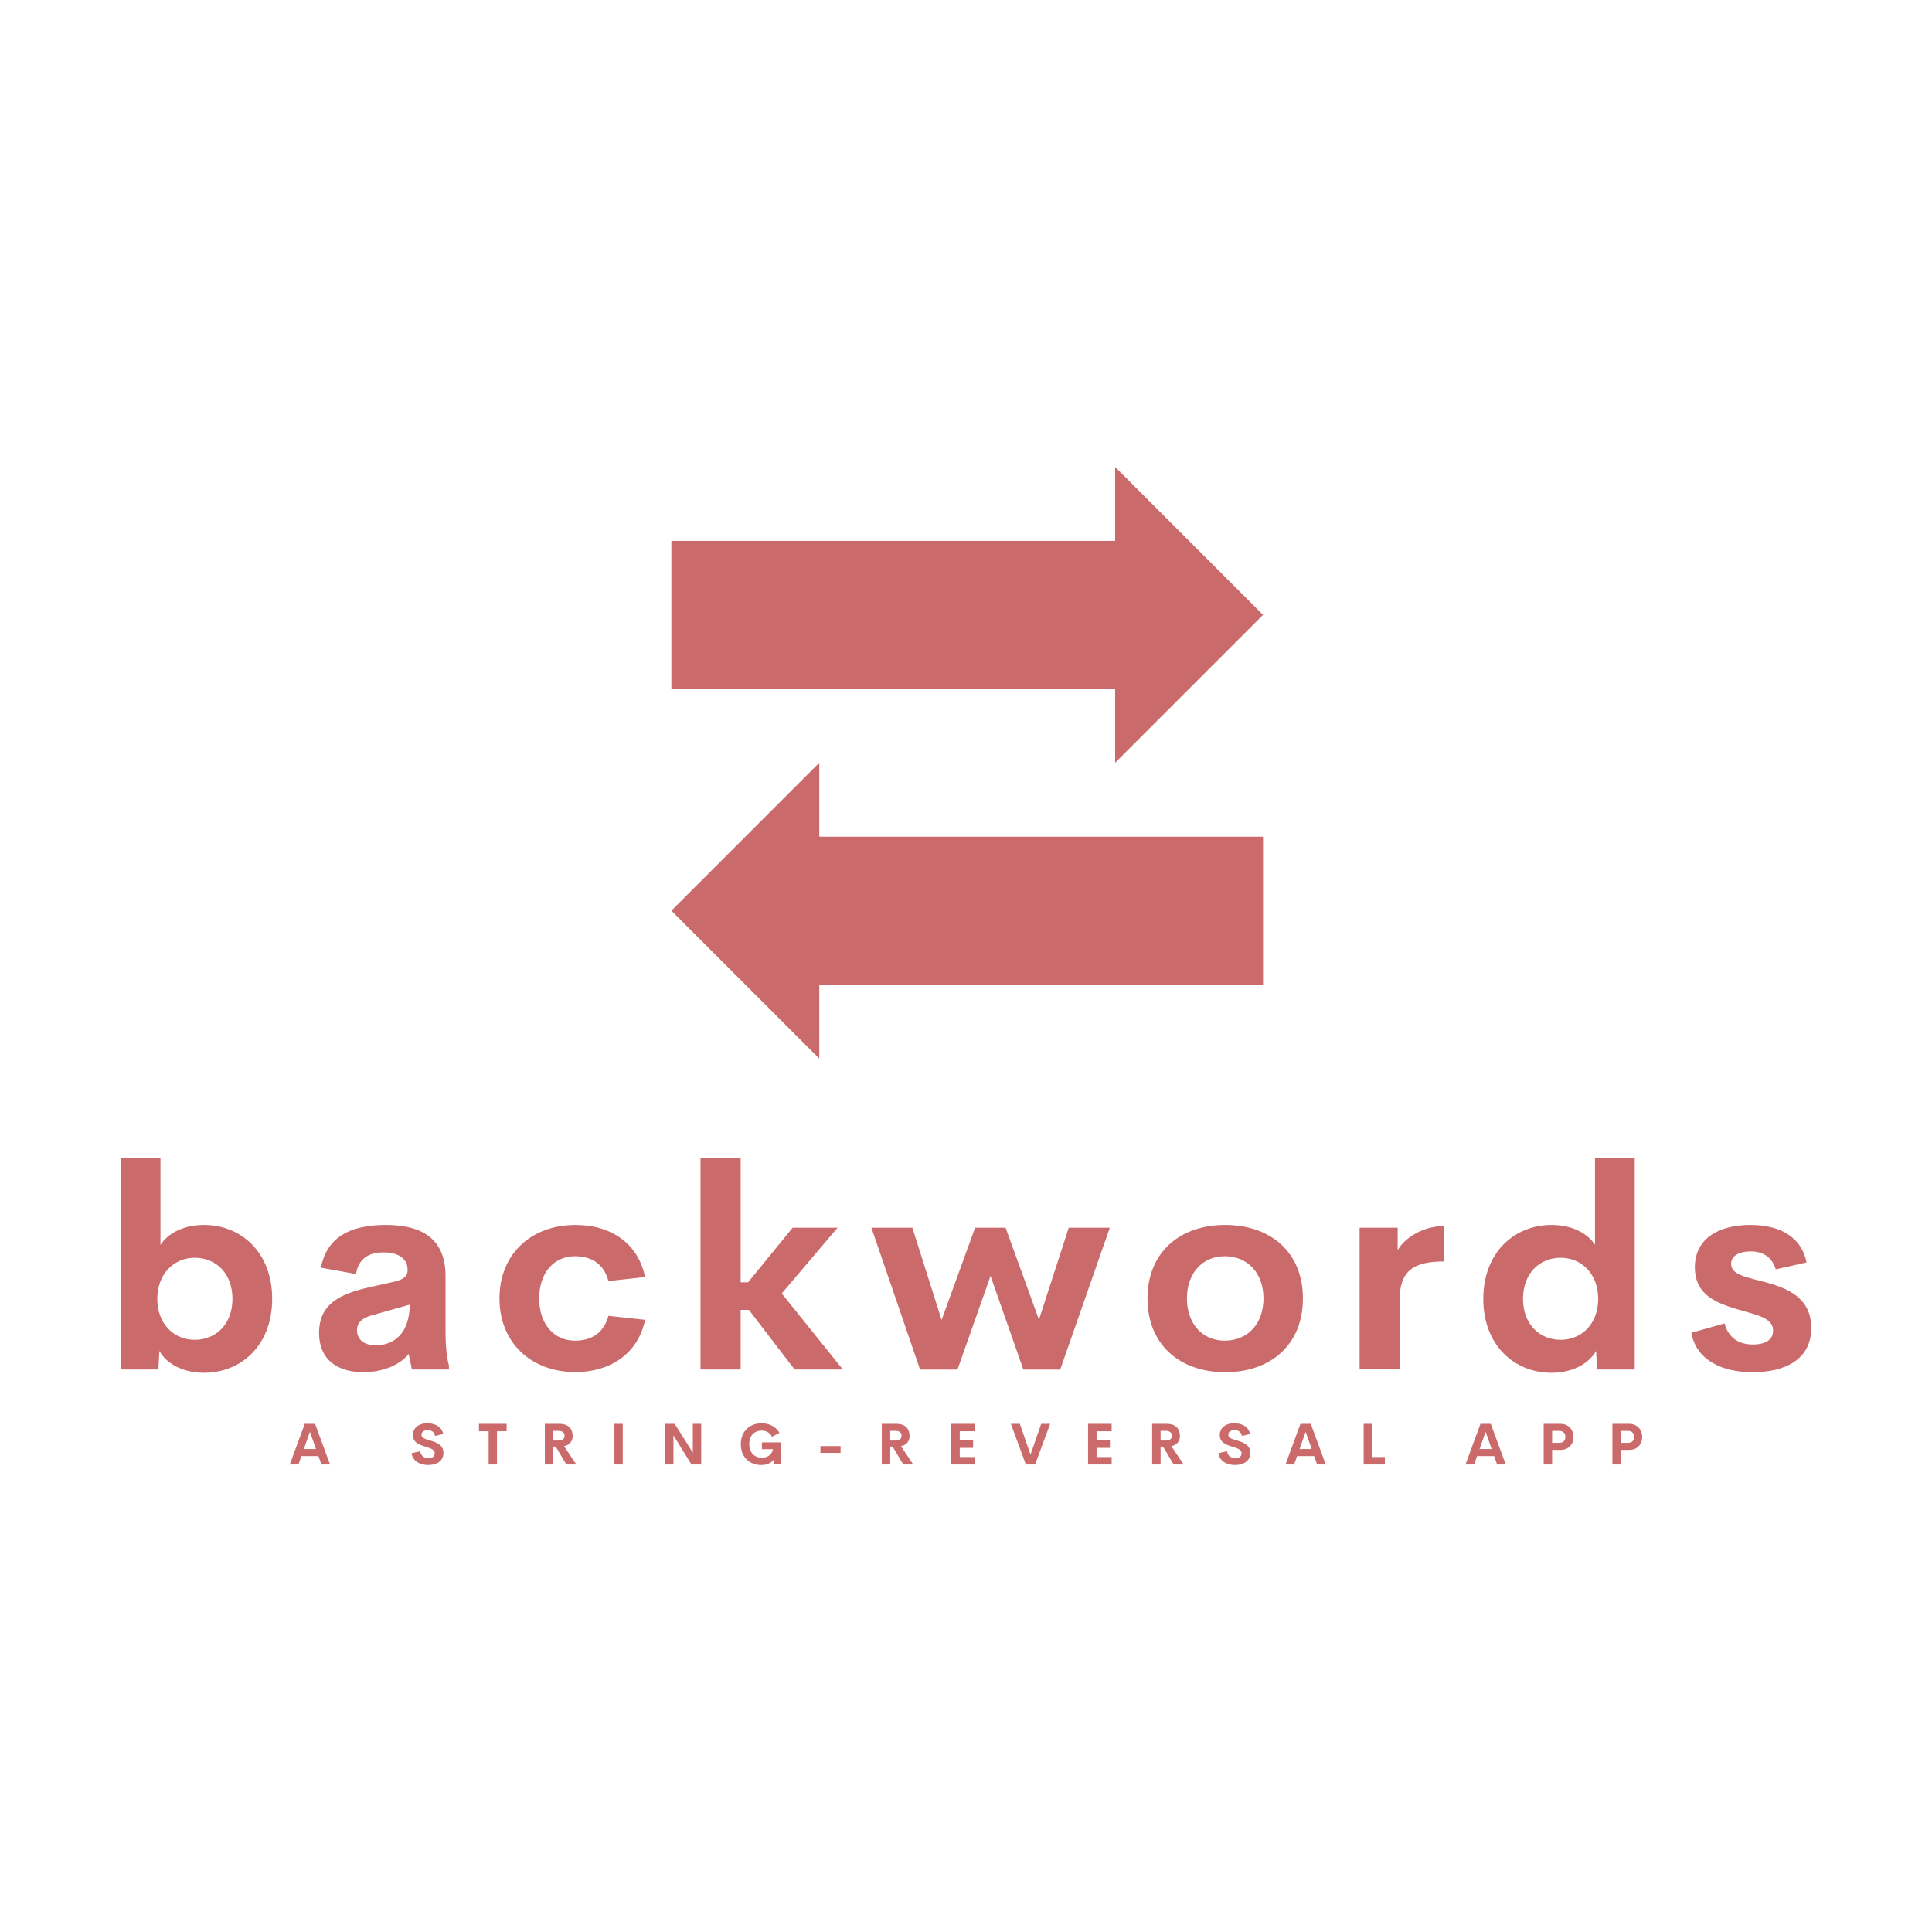
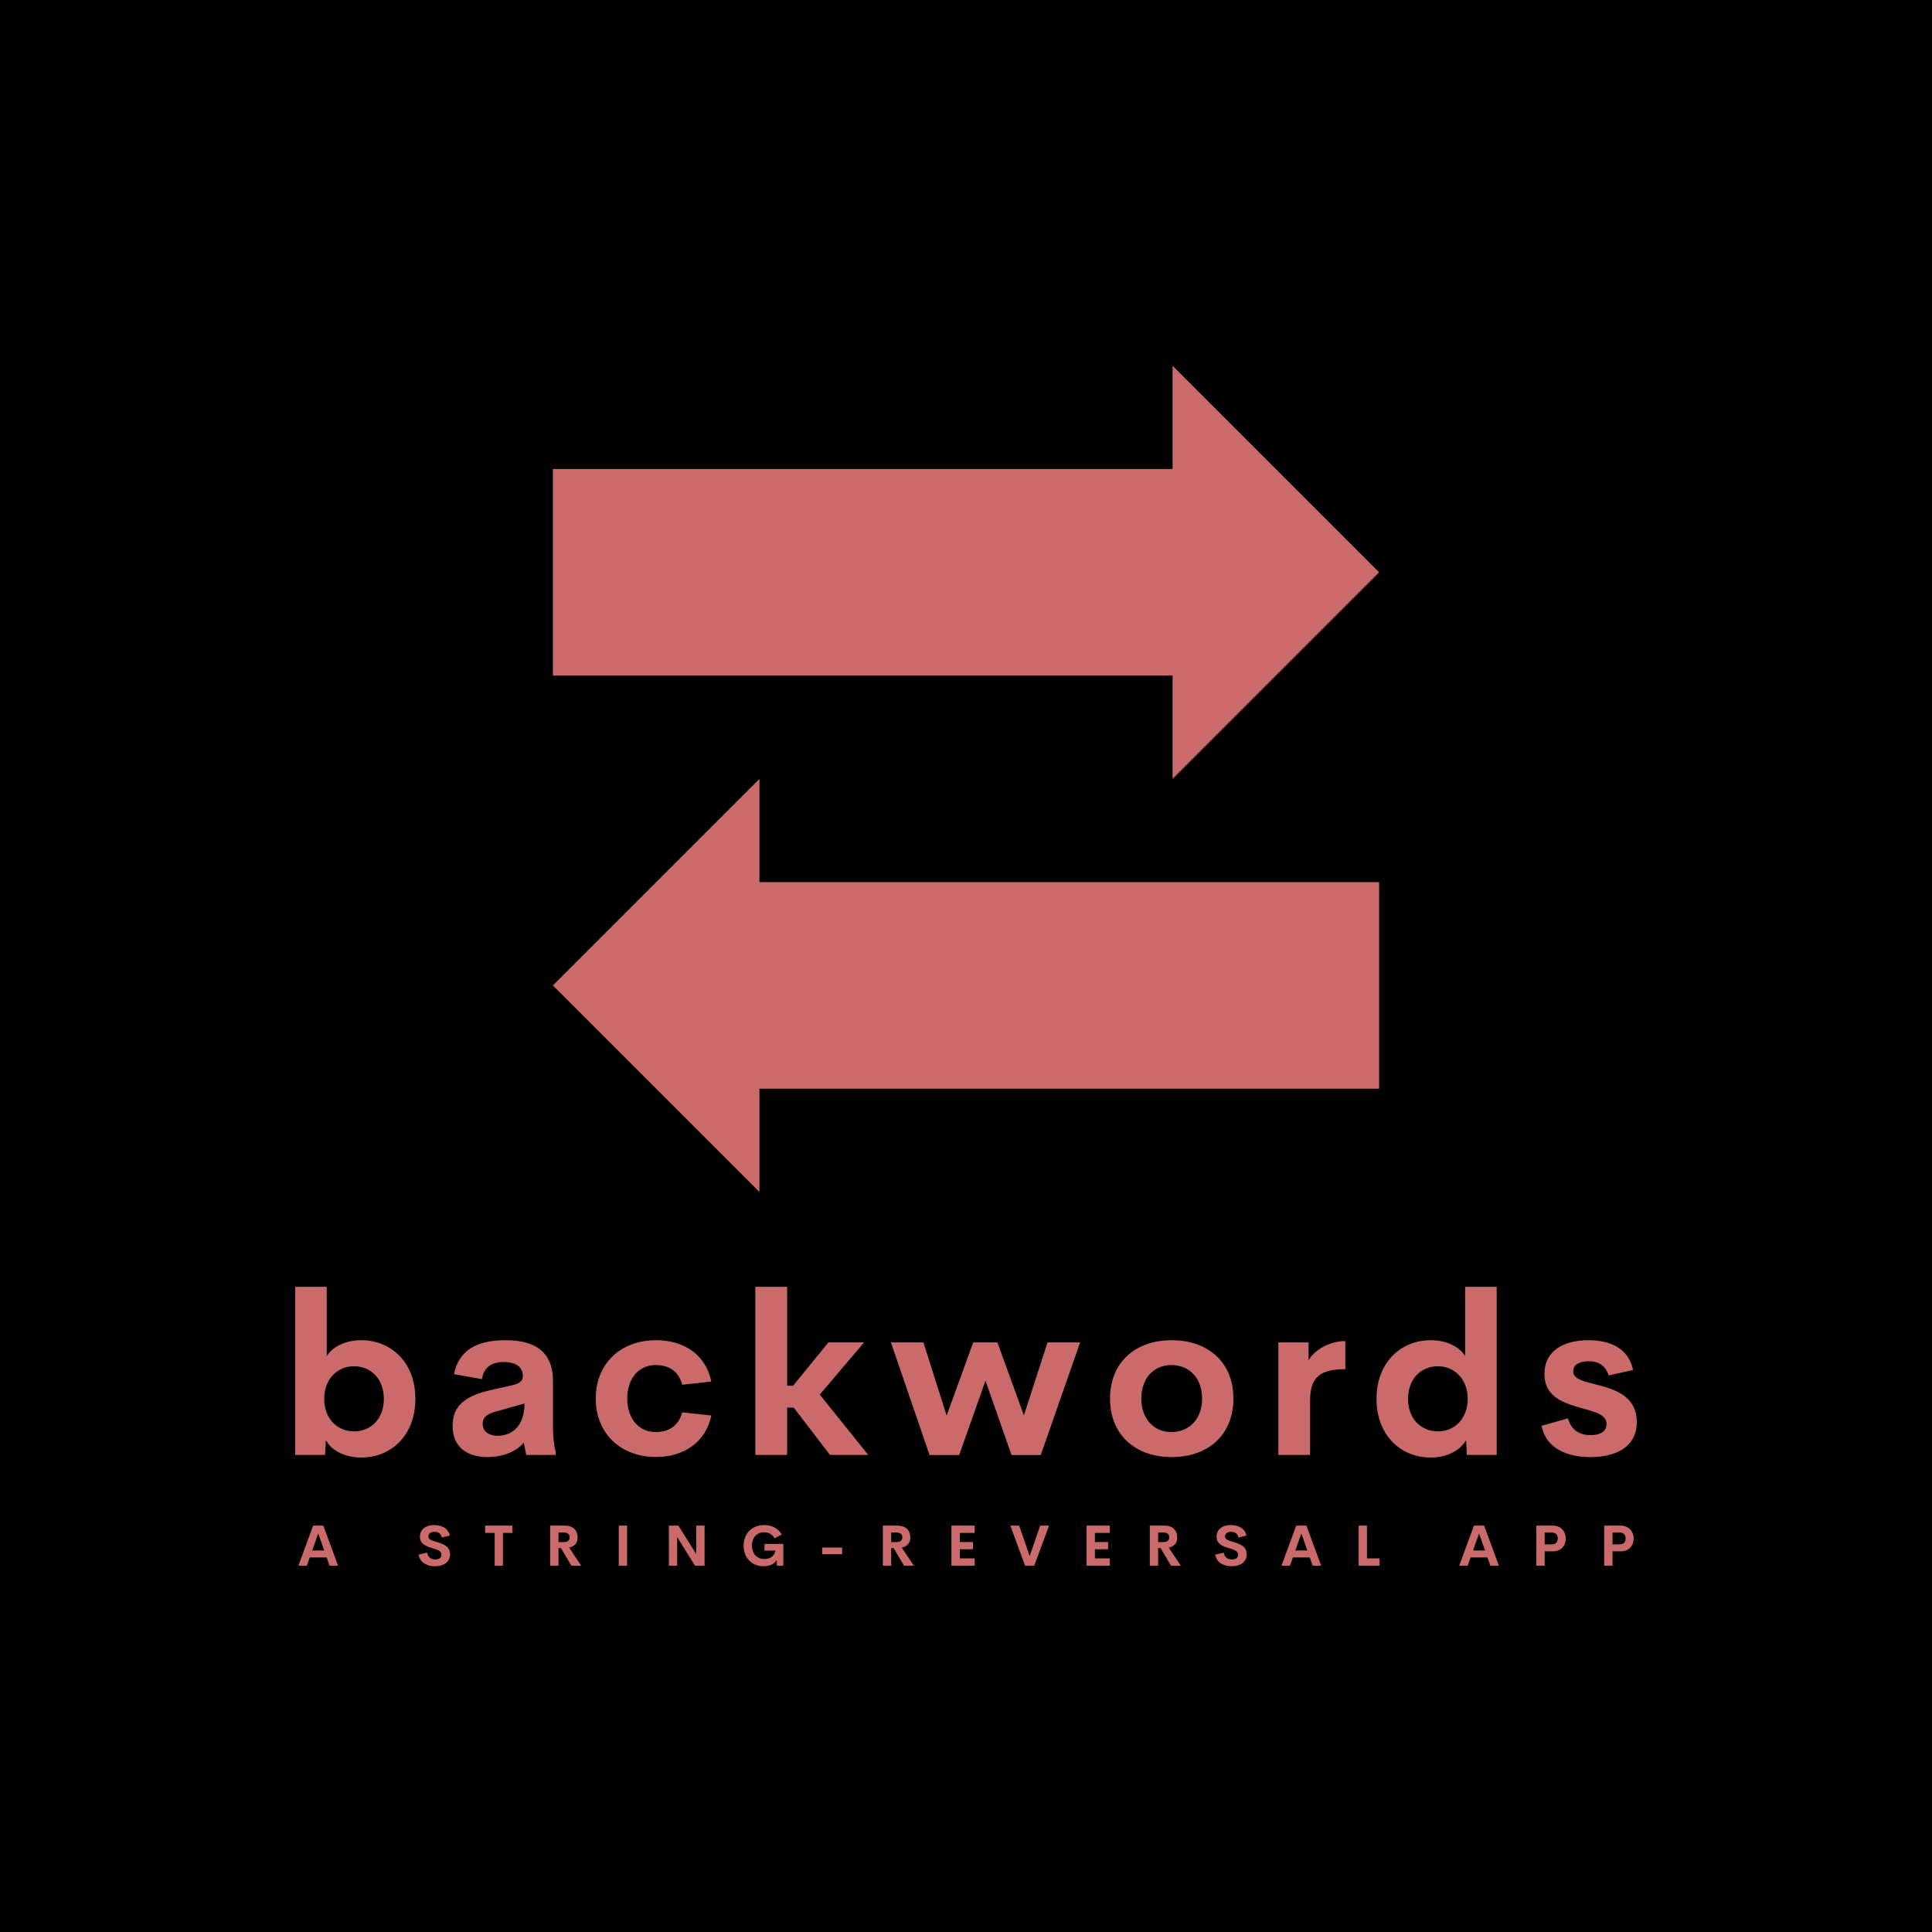
- <svg xmlns="http://www.w3.org/2000/svg" viewBox="-25 -96.679 400 400" class="css-1j8o68f">
-   <defs id="SvgjsDefs2758" />
-   <g id="SvgjsG2759" featurekey="symbolFeature-0" transform="matrix(1.701389,0,0,1.701389,90.18056,-23.81944)" fill="#cb6a6a">
-     <g>
-       <polygon points="68,50 86,32 68,14 68,23 14,23 14,41 68,41  " />
-       <polygon points="32,50 14,68 32,86 32,77 86,77 86,59 32,59  " />
+ <svg xmlns="http://www.w3.org/2000/svg" xmlns:ns1="https://boxy-svg.com" viewBox="-25 -96.679 400 400" class="css-1j8o68f">
+   <defs id="SvgjsDefs2758">
+     <ns1:grid x="-25.972" y="3.417" width="100" height="100" />
+   </defs>
+   <rect x="-25" y="-96.679" width="400" height="400" style="fill: #000000;" />
+   <g transform="matrix(1, 0, 0, 1, -0.000008, -12.32321)">
+     <g id="SvgjsG2759" featurekey="symbolFeature-0" transform="matrix(2.375901, 0, 0, 2.375901, 56.20495, -41.89501)" fill="#cb6a6a" style="">
+       <g>
+         <polygon points="68,50 86,32 68,14 68,23 14,23 14,41 68,41  " />
+         <polygon points="32,50 14,68 32,86 32,77 86,77 86,59 32,59  " />
+       </g>
+     </g>
+     <g id="SvgjsG2760" featurekey="nameFeature-0" transform="matrix(1.160177, 0, 0, 1.160177, 32.74235, 170.4606)" fill="#cb6a6a" style="">
+       <path d="M14.707 19.531 c5.273 0 9.648 3.906 9.648 10.469 s-4.375 10.469 -9.648 10.469 c-2.773 0 -5.195 -1.113 -6.328 -3.086 l-0.137 2.617 l-5.332 0 l0 -30 l5.625 0 l0 12.363 c1.172 -1.816 3.516 -2.832 6.172 -2.832 z M13.398 35.801 c2.988 0 5.332 -2.207 5.332 -5.801 c0 -3.613 -2.344 -5.82 -5.332 -5.82 c-2.969 0 -5.312 2.305 -5.312 5.82 s2.324 5.801 5.312 5.801 z M48.906 34.551 c0 2.461 0.234 4.023 0.488 4.902 l0 0.547 l-5.254 0 l-0.449 -2.188 c-1.504 1.816 -4.102 2.578 -6.445 2.578 c-3.164 0 -6.25 -1.406 -6.25 -5.586 c0 -4.16 3.106 -5.566 7.305 -6.484 l3.301 -0.742 c1.426 -0.332 1.934 -0.82 1.934 -1.641 c0 -1.973 -1.797 -2.519 -3.379 -2.519 c-2.031 0 -3.574 0.801 -3.926 3.066 l-4.981 -0.898 c0.84 -4.16 3.887 -6.055 9.219 -6.055 c4.023 0 8.438 1.191 8.438 7.246 l0 7.773 z M39.004 36.582 c2.676 0 4.824 -1.777 4.824 -5.762 l-4.766 1.348 c-1.562 0.371 -2.695 0.918 -2.695 2.266 c0 1.445 1.191 2.148 2.637 2.148 z M67.305 40.371 c-6.309 0 -10.762 -4.199 -10.762 -10.43 c0 -6.25 4.453 -10.41 10.762 -10.41 c5.078 0 8.887 2.637 9.863 7.383 l-5.195 0.566 c-0.625 -2.402 -2.363 -3.516 -4.727 -3.516 c-3.027 0 -5.078 2.383 -5.078 5.977 c0 3.574 2.051 5.977 5.078 5.977 c2.363 0 4.102 -1.133 4.727 -3.516 l5.195 0.566 c-0.977 4.746 -4.883 7.402 -9.863 7.402 z M98.339 40 l-6.465 -8.438 l-1.172 0 l0 8.438 l-5.684 0 l0 -30 l5.684 0 l0 17.656 l1.055 0 l6.309 -7.734 l6.367 0 l-7.91 9.316 l8.652 10.762 l-6.836 0 z M137.168 19.922 l5.82 0 l-7.031 20.098 l-5.215 0 l-4.648 -13.262 l-4.688 13.262 l-5.293 0 l-6.894 -20.098 l5.801 0 l4.141 13.066 l4.746 -13.066 l4.316 0 l4.727 13.027 z M159.317 40.391 c-6.387 0 -10.996 -3.887 -10.996 -10.449 c0 -6.523 4.57 -10.41 10.996 -10.41 c6.465 0 11.016 3.887 11.016 10.41 c0 6.562 -4.57 10.449 -11.016 10.449 z M159.258 35.918 c3.262 0 5.488 -2.383 5.488 -5.977 s-2.227 -5.977 -5.488 -5.977 c-3.144 0 -5.352 2.383 -5.352 5.977 s2.207 5.977 5.352 5.977 z M183.75 23.105 c1.016 -1.777 3.652 -3.418 6.562 -3.418 l0 5.019 c-4.258 0 -6.289 1.25 -6.289 5.508 l0 9.785 l-5.664 0 l0 -20.078 l5.391 0 l0 3.184 z M211.699 10 l5.625 0 l0 30 l-5.332 0 l-0.137 -2.617 c-1.152 1.973 -3.574 3.086 -6.309 3.086 c-5.293 0 -9.668 -3.906 -9.668 -10.469 s4.394 -10.469 9.668 -10.469 c2.637 0 4.961 0.996 6.152 2.812 l0 -12.344 z M206.836 35.801 c2.988 0 5.312 -2.285 5.312 -5.801 s-2.344 -5.82 -5.312 -5.82 c-2.988 0 -5.332 2.207 -5.332 5.82 c0 3.594 2.344 5.801 5.332 5.801 z M234.063 40.391 c-4.512 0 -8.008 -1.777 -8.73 -5.586 l4.707 -1.328 c0.605 2.148 2.129 2.988 4.023 2.988 c1.387 0 2.891 -0.43 2.852 -2.012 c-0.02 -2.09 -3.184 -2.266 -6.367 -3.398 c-2.402 -0.84 -4.707 -2.129 -4.707 -5.508 c0 -4.121 3.418 -6.016 7.871 -6.016 c3.906 0 7.168 1.484 7.949 5.312 l-4.356 0.977 c-0.605 -1.875 -1.934 -2.539 -3.574 -2.539 c-1.484 0 -2.754 0.527 -2.754 1.777 c0 1.582 2.324 1.895 4.844 2.578 c3.106 0.84 6.504 2.188 6.504 6.484 c0 4.609 -3.926 6.269 -8.262 6.269 z" />
+     </g>
+     <g id="SvgjsG2761" featurekey="sloganFeature-0" transform="matrix(0.588434, 0, 0, 0.588434, 36.60006, 228.0382)" fill="#cb6a6a" style="">
+       <path d="M11.27 20 l-1.025 -2.91 l-5.928 0 l-1.025 2.91 l-2.998 0 l5.195 -14.111 l3.584 0 l5.195 14.111 l-2.998 0 z M5.176 14.639 l4.209 0 l-2.1 -5.986 z M48.394 20.195 c-3.027 0 -5.391 -1.455 -5.82 -4.102 l3.027 -0.693 c0.195 1.582 1.357 2.402 2.91 2.402 c1.191 0 2.139 -0.527 2.129 -1.719 c-0.01 -1.328 -1.572 -1.748 -3.291 -2.275 c-2.07 -0.645 -4.287 -1.406 -4.287 -4.004 c0 -2.627 2.148 -4.111 4.981 -4.111 c2.481 0 4.981 1.006 5.547 3.711 l-2.832 0.703 c-0.264 -1.406 -1.211 -2.022 -2.539 -2.022 c-1.182 0 -2.188 0.488 -2.188 1.65 c0 1.084 1.387 1.445 2.988 1.924 c2.129 0.645 4.648 1.465 4.648 4.277 c0 2.998 -2.51 4.258 -5.273 4.258 z M75.618 5.889 l0 2.578 l-3.35 0 l0 11.533 l-2.9 0 l0 -11.533 l-3.369 0 l0 -2.578 l9.619 0 z M96.348 20 l-3.672 -6.211 l-0.85 0 l0 6.211 l-2.93 0 l0 -14.111 l5.117 0 c3.193 0 4.541 1.885 4.541 4.219 c0 1.895 -1.074 3.125 -2.988 3.535 l4.248 6.357 l-3.467 0 z M91.826 8.32 l0 3.369 l1.728 0 c1.562 0 2.197 -0.664 2.197 -1.68 c0 -1.006 -0.635 -1.69 -2.197 -1.69 l-1.728 0 z M113.025 20 l0 -14.111 l2.93 0 l0 14.111 l-2.93 0 z M140.298 5.889 l2.92 0 l0 14.111 l-3.389 0 l-6.25 -10.088 l0 10.088 l-2.92 0 l0 -14.111 l3.35 0 l6.289 10.029 l0 -10.029 z M164.036 20.195 c-4.072 0 -7.07 -2.812 -7.07 -7.217 c0 -4.463 3.066 -7.285 7.217 -7.285 c2.725 0 4.981 1.201 6.211 3.32 l-2.568 1.367 c-0.742 -1.445 -2.07 -2.139 -3.643 -2.139 c-2.441 0 -4.277 1.68 -4.277 4.668 c0 2.881 1.719 4.736 4.385 4.736 c1.807 0 3.467 -0.898 3.867 -2.959 l-3.857 0 l0 -2.353 l6.631 0 l0 7.666 l-2.305 0 l0 -1.953 c-0.908 1.338 -2.432 2.148 -4.59 2.148 z M184.629 15.977 l0 -2.353 l7.002 0 l0 2.353 l-7.002 0 z M213.396 20 l-3.672 -6.211 l-0.85 0 l0 6.211 l-2.93 0 l0 -14.111 l5.117 0 c3.193 0 4.541 1.885 4.541 4.219 c0 1.895 -1.074 3.125 -2.988 3.535 l4.248 6.357 l-3.467 0 z M208.875 8.32 l0 3.369 l1.728 0 c1.562 0 2.197 -0.664 2.197 -1.68 c0 -1.006 -0.635 -1.69 -2.197 -1.69 l-1.728 0 z M238.257 8.467 l-5.234 0 l0 3.203 l4.639 0 l0 2.549 l-4.639 0 l0 3.193 l5.234 0 l0 2.588 l-8.184 0 l0 -14.111 l8.184 0 l0 2.578 z M261.311 5.889 l3.115 0 l-5.215 14.111 l-3.223 0 l-5.186 -14.111 l3.106 0 l3.701 10.693 z M285.791 8.467 l-5.234 0 l0 3.203 l4.639 0 l0 2.549 l-4.639 0 l0 3.193 l5.234 0 l0 2.588 l-8.184 0 l0 -14.111 l8.184 0 l0 2.578 z M307.322 20 l-3.672 -6.211 l-0.85 0 l0 6.211 l-2.93 0 l0 -14.111 l5.117 0 c3.193 0 4.541 1.885 4.541 4.219 c0 1.895 -1.074 3.125 -2.988 3.535 l4.248 6.357 l-3.467 0 z M302.8 8.32 l0 3.369 l1.728 0 c1.562 0 2.197 -0.664 2.197 -1.68 c0 -1.006 -0.635 -1.69 -2.197 -1.69 l-1.728 0 z M328.687 20.195 c-3.027 0 -5.391 -1.455 -5.82 -4.102 l3.027 -0.693 c0.195 1.582 1.357 2.402 2.91 2.402 c1.191 0 2.139 -0.527 2.129 -1.719 c-0.01 -1.328 -1.572 -1.748 -3.291 -2.275 c-2.07 -0.645 -4.287 -1.406 -4.287 -4.004 c0 -2.627 2.148 -4.111 4.981 -4.111 c2.481 0 4.981 1.006 5.547 3.711 l-2.832 0.703 c-0.264 -1.406 -1.211 -2.022 -2.539 -2.022 c-1.182 0 -2.188 0.488 -2.188 1.65 c0 1.084 1.387 1.445 2.988 1.924 c2.129 0.645 4.648 1.465 4.648 4.277 c0 2.998 -2.51 4.258 -5.273 4.258 z M357.171 20 l-1.025 -2.91 l-5.928 0 l-1.025 2.91 l-2.998 0 l5.195 -14.111 l3.584 0 l5.195 14.111 l-2.998 0 z M351.077 14.639 l4.209 0 l-2.1 -5.986 z M376.279 17.412 l4.424 0 l0 2.588 l-7.354 0 l0 -14.111 l2.93 0 l0 11.523 z M419.703 20 l-1.025 -2.91 l-5.928 0 l-1.025 2.91 l-2.998 0 l5.195 -14.111 l3.584 0 l5.195 14.111 l-2.998 0 z M413.608 14.639 l4.209 0 l-2.1 -5.986 z M441.75 5.889 c2.764 0 4.482 2.051 4.482 4.561 c0 2.568 -1.719 4.492 -4.482 4.492 l-2.939 0 l0 5.059 l-2.93 0 l0 -14.111 l5.869 0 z M441.262 12.49 c1.465 0 2.148 -0.811 2.148 -2.08 c0 -1.221 -0.684 -2.07 -2.148 -2.07 l-2.451 0 l0 4.15 l2.451 0 z M465.625 5.889 c2.764 0 4.482 2.051 4.482 4.561 c0 2.568 -1.719 4.492 -4.482 4.492 l-2.939 0 l0 5.059 l-2.93 0 l0 -14.111 l5.869 0 z M465.137 12.49 c1.465 0 2.148 -0.811 2.148 -2.08 c0 -1.221 -0.684 -2.07 -2.148 -2.07 l-2.451 0 l0 4.15 l2.451 0 z" />
    </g>
  </g>
-   <g id="SvgjsG2760" featurekey="nameFeature-0" transform="matrix(1.461903,0,0,1.461903,-4.2544,128.3821)" fill="#cb6a6a">
-     <path d="M14.707 19.531 c5.273 0 9.648 3.906 9.648 10.469 s-4.375 10.469 -9.648 10.469 c-2.773 0 -5.195 -1.113 -6.328 -3.086 l-0.137 2.617 l-5.332 0 l0 -30 l5.625 0 l0 12.363 c1.172 -1.816 3.516 -2.832 6.172 -2.832 z M13.398 35.801 c2.988 0 5.332 -2.207 5.332 -5.801 c0 -3.613 -2.344 -5.82 -5.332 -5.82 c-2.969 0 -5.312 2.305 -5.312 5.82 s2.324 5.801 5.312 5.801 z M48.906 34.551 c0 2.461 0.234 4.023 0.488 4.902 l0 0.547 l-5.254 0 l-0.449 -2.188 c-1.504 1.816 -4.102 2.578 -6.445 2.578 c-3.164 0 -6.25 -1.406 -6.25 -5.586 c0 -4.16 3.106 -5.566 7.305 -6.484 l3.301 -0.742 c1.426 -0.332 1.934 -0.82 1.934 -1.641 c0 -1.973 -1.797 -2.519 -3.379 -2.519 c-2.031 0 -3.574 0.801 -3.926 3.066 l-4.981 -0.898 c0.84 -4.16 3.887 -6.055 9.219 -6.055 c4.023 0 8.438 1.191 8.438 7.246 l0 7.773 z M39.004 36.582 c2.676 0 4.824 -1.777 4.824 -5.762 l-4.766 1.348 c-1.562 0.371 -2.695 0.918 -2.695 2.266 c0 1.445 1.191 2.148 2.637 2.148 z M67.305 40.371 c-6.309 0 -10.762 -4.199 -10.762 -10.43 c0 -6.25 4.453 -10.41 10.762 -10.41 c5.078 0 8.887 2.637 9.863 7.383 l-5.195 0.566 c-0.625 -2.402 -2.363 -3.516 -4.727 -3.516 c-3.027 0 -5.078 2.383 -5.078 5.977 c0 3.574 2.051 5.977 5.078 5.977 c2.363 0 4.102 -1.133 4.727 -3.516 l5.195 0.566 c-0.977 4.746 -4.883 7.402 -9.863 7.402 z M98.339 40 l-6.465 -8.438 l-1.172 0 l0 8.438 l-5.684 0 l0 -30 l5.684 0 l0 17.656 l1.055 0 l6.309 -7.734 l6.367 0 l-7.91 9.316 l8.652 10.762 l-6.836 0 z M137.168 19.922 l5.82 0 l-7.031 20.098 l-5.215 0 l-4.648 -13.262 l-4.688 13.262 l-5.293 0 l-6.894 -20.098 l5.801 0 l4.141 13.066 l4.746 -13.066 l4.316 0 l4.727 13.027 z M159.317 40.391 c-6.387 0 -10.996 -3.887 -10.996 -10.449 c0 -6.523 4.57 -10.41 10.996 -10.41 c6.465 0 11.016 3.887 11.016 10.41 c0 6.562 -4.57 10.449 -11.016 10.449 z M159.258 35.918 c3.262 0 5.488 -2.383 5.488 -5.977 s-2.227 -5.977 -5.488 -5.977 c-3.144 0 -5.352 2.383 -5.352 5.977 s2.207 5.977 5.352 5.977 z M183.75 23.105 c1.016 -1.777 3.652 -3.418 6.562 -3.418 l0 5.019 c-4.258 0 -6.289 1.25 -6.289 5.508 l0 9.785 l-5.664 0 l0 -20.078 l5.391 0 l0 3.184 z M211.699 10 l5.625 0 l0 30 l-5.332 0 l-0.137 -2.617 c-1.152 1.973 -3.574 3.086 -6.309 3.086 c-5.293 0 -9.668 -3.906 -9.668 -10.469 s4.394 -10.469 9.668 -10.469 c2.637 0 4.961 0.996 6.152 2.812 l0 -12.344 z M206.836 35.801 c2.988 0 5.312 -2.285 5.312 -5.801 s-2.344 -5.82 -5.312 -5.82 c-2.988 0 -5.332 2.207 -5.332 5.82 c0 3.594 2.344 5.801 5.332 5.801 z M234.063 40.391 c-4.512 0 -8.008 -1.777 -8.73 -5.586 l4.707 -1.328 c0.605 2.148 2.129 2.988 4.023 2.988 c1.387 0 2.891 -0.43 2.852 -2.012 c-0.02 -2.09 -3.184 -2.266 -6.367 -3.398 c-2.402 -0.84 -4.707 -2.129 -4.707 -5.508 c0 -4.121 3.418 -6.016 7.871 -6.016 c3.906 0 7.168 1.484 7.949 5.312 l-4.356 0.977 c-0.605 -1.875 -1.934 -2.539 -3.574 -2.539 c-1.484 0 -2.754 0.527 -2.754 1.777 c0 1.582 2.324 1.895 4.844 2.578 c3.106 0.84 6.504 2.188 6.504 6.484 c0 4.609 -3.926 6.269 -8.262 6.269 z">
-     </path>
-   </g>
-   <g id="SvgjsG2761" featurekey="sloganFeature-0" transform="matrix(0.5959807,0,0,0.5959807,34.82508,194.6069)" fill="#cb6a6a">
-     <path d="M11.27 20 l-1.025 -2.91 l-5.928 0 l-1.025 2.91 l-2.998 0 l5.195 -14.111 l3.584 0 l5.195 14.111 l-2.998 0 z M5.176 14.639 l4.209 0 l-2.1 -5.986 z M48.394 20.195 c-3.027 0 -5.391 -1.455 -5.82 -4.102 l3.027 -0.693 c0.195 1.582 1.357 2.402 2.91 2.402 c1.191 0 2.139 -0.527 2.129 -1.719 c-0.01 -1.328 -1.572 -1.748 -3.291 -2.275 c-2.07 -0.645 -4.287 -1.406 -4.287 -4.004 c0 -2.627 2.148 -4.111 4.981 -4.111 c2.481 0 4.981 1.006 5.547 3.711 l-2.832 0.703 c-0.264 -1.406 -1.211 -2.022 -2.539 -2.022 c-1.182 0 -2.188 0.488 -2.188 1.65 c0 1.084 1.387 1.445 2.988 1.924 c2.129 0.645 4.648 1.465 4.648 4.277 c0 2.998 -2.51 4.258 -5.273 4.258 z M75.618 5.889 l0 2.578 l-3.35 0 l0 11.533 l-2.9 0 l0 -11.533 l-3.369 0 l0 -2.578 l9.619 0 z M96.348 20 l-3.672 -6.211 l-0.85 0 l0 6.211 l-2.93 0 l0 -14.111 l5.117 0 c3.193 0 4.541 1.885 4.541 4.219 c0 1.895 -1.074 3.125 -2.988 3.535 l4.248 6.357 l-3.467 0 z M91.826 8.32 l0 3.369 l1.728 0 c1.562 0 2.197 -0.664 2.197 -1.68 c0 -1.006 -0.635 -1.69 -2.197 -1.69 l-1.728 0 z M113.025 20 l0 -14.111 l2.93 0 l0 14.111 l-2.93 0 z M140.298 5.889 l2.92 0 l0 14.111 l-3.389 0 l-6.25 -10.088 l0 10.088 l-2.92 0 l0 -14.111 l3.35 0 l6.289 10.029 l0 -10.029 z M164.036 20.195 c-4.072 0 -7.07 -2.812 -7.07 -7.217 c0 -4.463 3.066 -7.285 7.217 -7.285 c2.725 0 4.981 1.201 6.211 3.32 l-2.568 1.367 c-0.742 -1.445 -2.07 -2.139 -3.643 -2.139 c-2.441 0 -4.277 1.68 -4.277 4.668 c0 2.881 1.719 4.736 4.385 4.736 c1.807 0 3.467 -0.898 3.867 -2.959 l-3.857 0 l0 -2.353 l6.631 0 l0 7.666 l-2.305 0 l0 -1.953 c-0.908 1.338 -2.432 2.148 -4.59 2.148 z M184.629 15.977 l0 -2.353 l7.002 0 l0 2.353 l-7.002 0 z M213.396 20 l-3.672 -6.211 l-0.85 0 l0 6.211 l-2.93 0 l0 -14.111 l5.117 0 c3.193 0 4.541 1.885 4.541 4.219 c0 1.895 -1.074 3.125 -2.988 3.535 l4.248 6.357 l-3.467 0 z M208.875 8.32 l0 3.369 l1.728 0 c1.562 0 2.197 -0.664 2.197 -1.68 c0 -1.006 -0.635 -1.69 -2.197 -1.69 l-1.728 0 z M238.257 8.467 l-5.234 0 l0 3.203 l4.639 0 l0 2.549 l-4.639 0 l0 3.193 l5.234 0 l0 2.588 l-8.184 0 l0 -14.111 l8.184 0 l0 2.578 z M261.311 5.889 l3.115 0 l-5.215 14.111 l-3.223 0 l-5.186 -14.111 l3.106 0 l3.701 10.693 z M285.791 8.467 l-5.234 0 l0 3.203 l4.639 0 l0 2.549 l-4.639 0 l0 3.193 l5.234 0 l0 2.588 l-8.184 0 l0 -14.111 l8.184 0 l0 2.578 z M307.322 20 l-3.672 -6.211 l-0.85 0 l0 6.211 l-2.93 0 l0 -14.111 l5.117 0 c3.193 0 4.541 1.885 4.541 4.219 c0 1.895 -1.074 3.125 -2.988 3.535 l4.248 6.357 l-3.467 0 z M302.8 8.32 l0 3.369 l1.728 0 c1.562 0 2.197 -0.664 2.197 -1.68 c0 -1.006 -0.635 -1.69 -2.197 -1.69 l-1.728 0 z M328.687 20.195 c-3.027 0 -5.391 -1.455 -5.82 -4.102 l3.027 -0.693 c0.195 1.582 1.357 2.402 2.91 2.402 c1.191 0 2.139 -0.527 2.129 -1.719 c-0.01 -1.328 -1.572 -1.748 -3.291 -2.275 c-2.07 -0.645 -4.287 -1.406 -4.287 -4.004 c0 -2.627 2.148 -4.111 4.981 -4.111 c2.481 0 4.981 1.006 5.547 3.711 l-2.832 0.703 c-0.264 -1.406 -1.211 -2.022 -2.539 -2.022 c-1.182 0 -2.188 0.488 -2.188 1.65 c0 1.084 1.387 1.445 2.988 1.924 c2.129 0.645 4.648 1.465 4.648 4.277 c0 2.998 -2.51 4.258 -5.273 4.258 z M357.171 20 l-1.025 -2.91 l-5.928 0 l-1.025 2.91 l-2.998 0 l5.195 -14.111 l3.584 0 l5.195 14.111 l-2.998 0 z M351.077 14.639 l4.209 0 l-2.1 -5.986 z M376.279 17.412 l4.424 0 l0 2.588 l-7.354 0 l0 -14.111 l2.93 0 l0 11.523 z M419.703 20 l-1.025 -2.91 l-5.928 0 l-1.025 2.91 l-2.998 0 l5.195 -14.111 l3.584 0 l5.195 14.111 l-2.998 0 z M413.608 14.639 l4.209 0 l-2.1 -5.986 z M441.75 5.889 c2.764 0 4.482 2.051 4.482 4.561 c0 2.568 -1.719 4.492 -4.482 4.492 l-2.939 0 l0 5.059 l-2.93 0 l0 -14.111 l5.869 0 z M441.262 12.49 c1.465 0 2.148 -0.811 2.148 -2.08 c0 -1.221 -0.684 -2.07 -2.148 -2.07 l-2.451 0 l0 4.15 l2.451 0 z M465.625 5.889 c2.764 0 4.482 2.051 4.482 4.561 c0 2.568 -1.719 4.492 -4.482 4.492 l-2.939 0 l0 5.059 l-2.93 0 l0 -14.111 l5.869 0 z M465.137 12.49 c1.465 0 2.148 -0.811 2.148 -2.08 c0 -1.221 -0.684 -2.07 -2.148 -2.07 l-2.451 0 l0 4.15 l2.451 0 z">
-     </path>
-   </g>
</svg>
